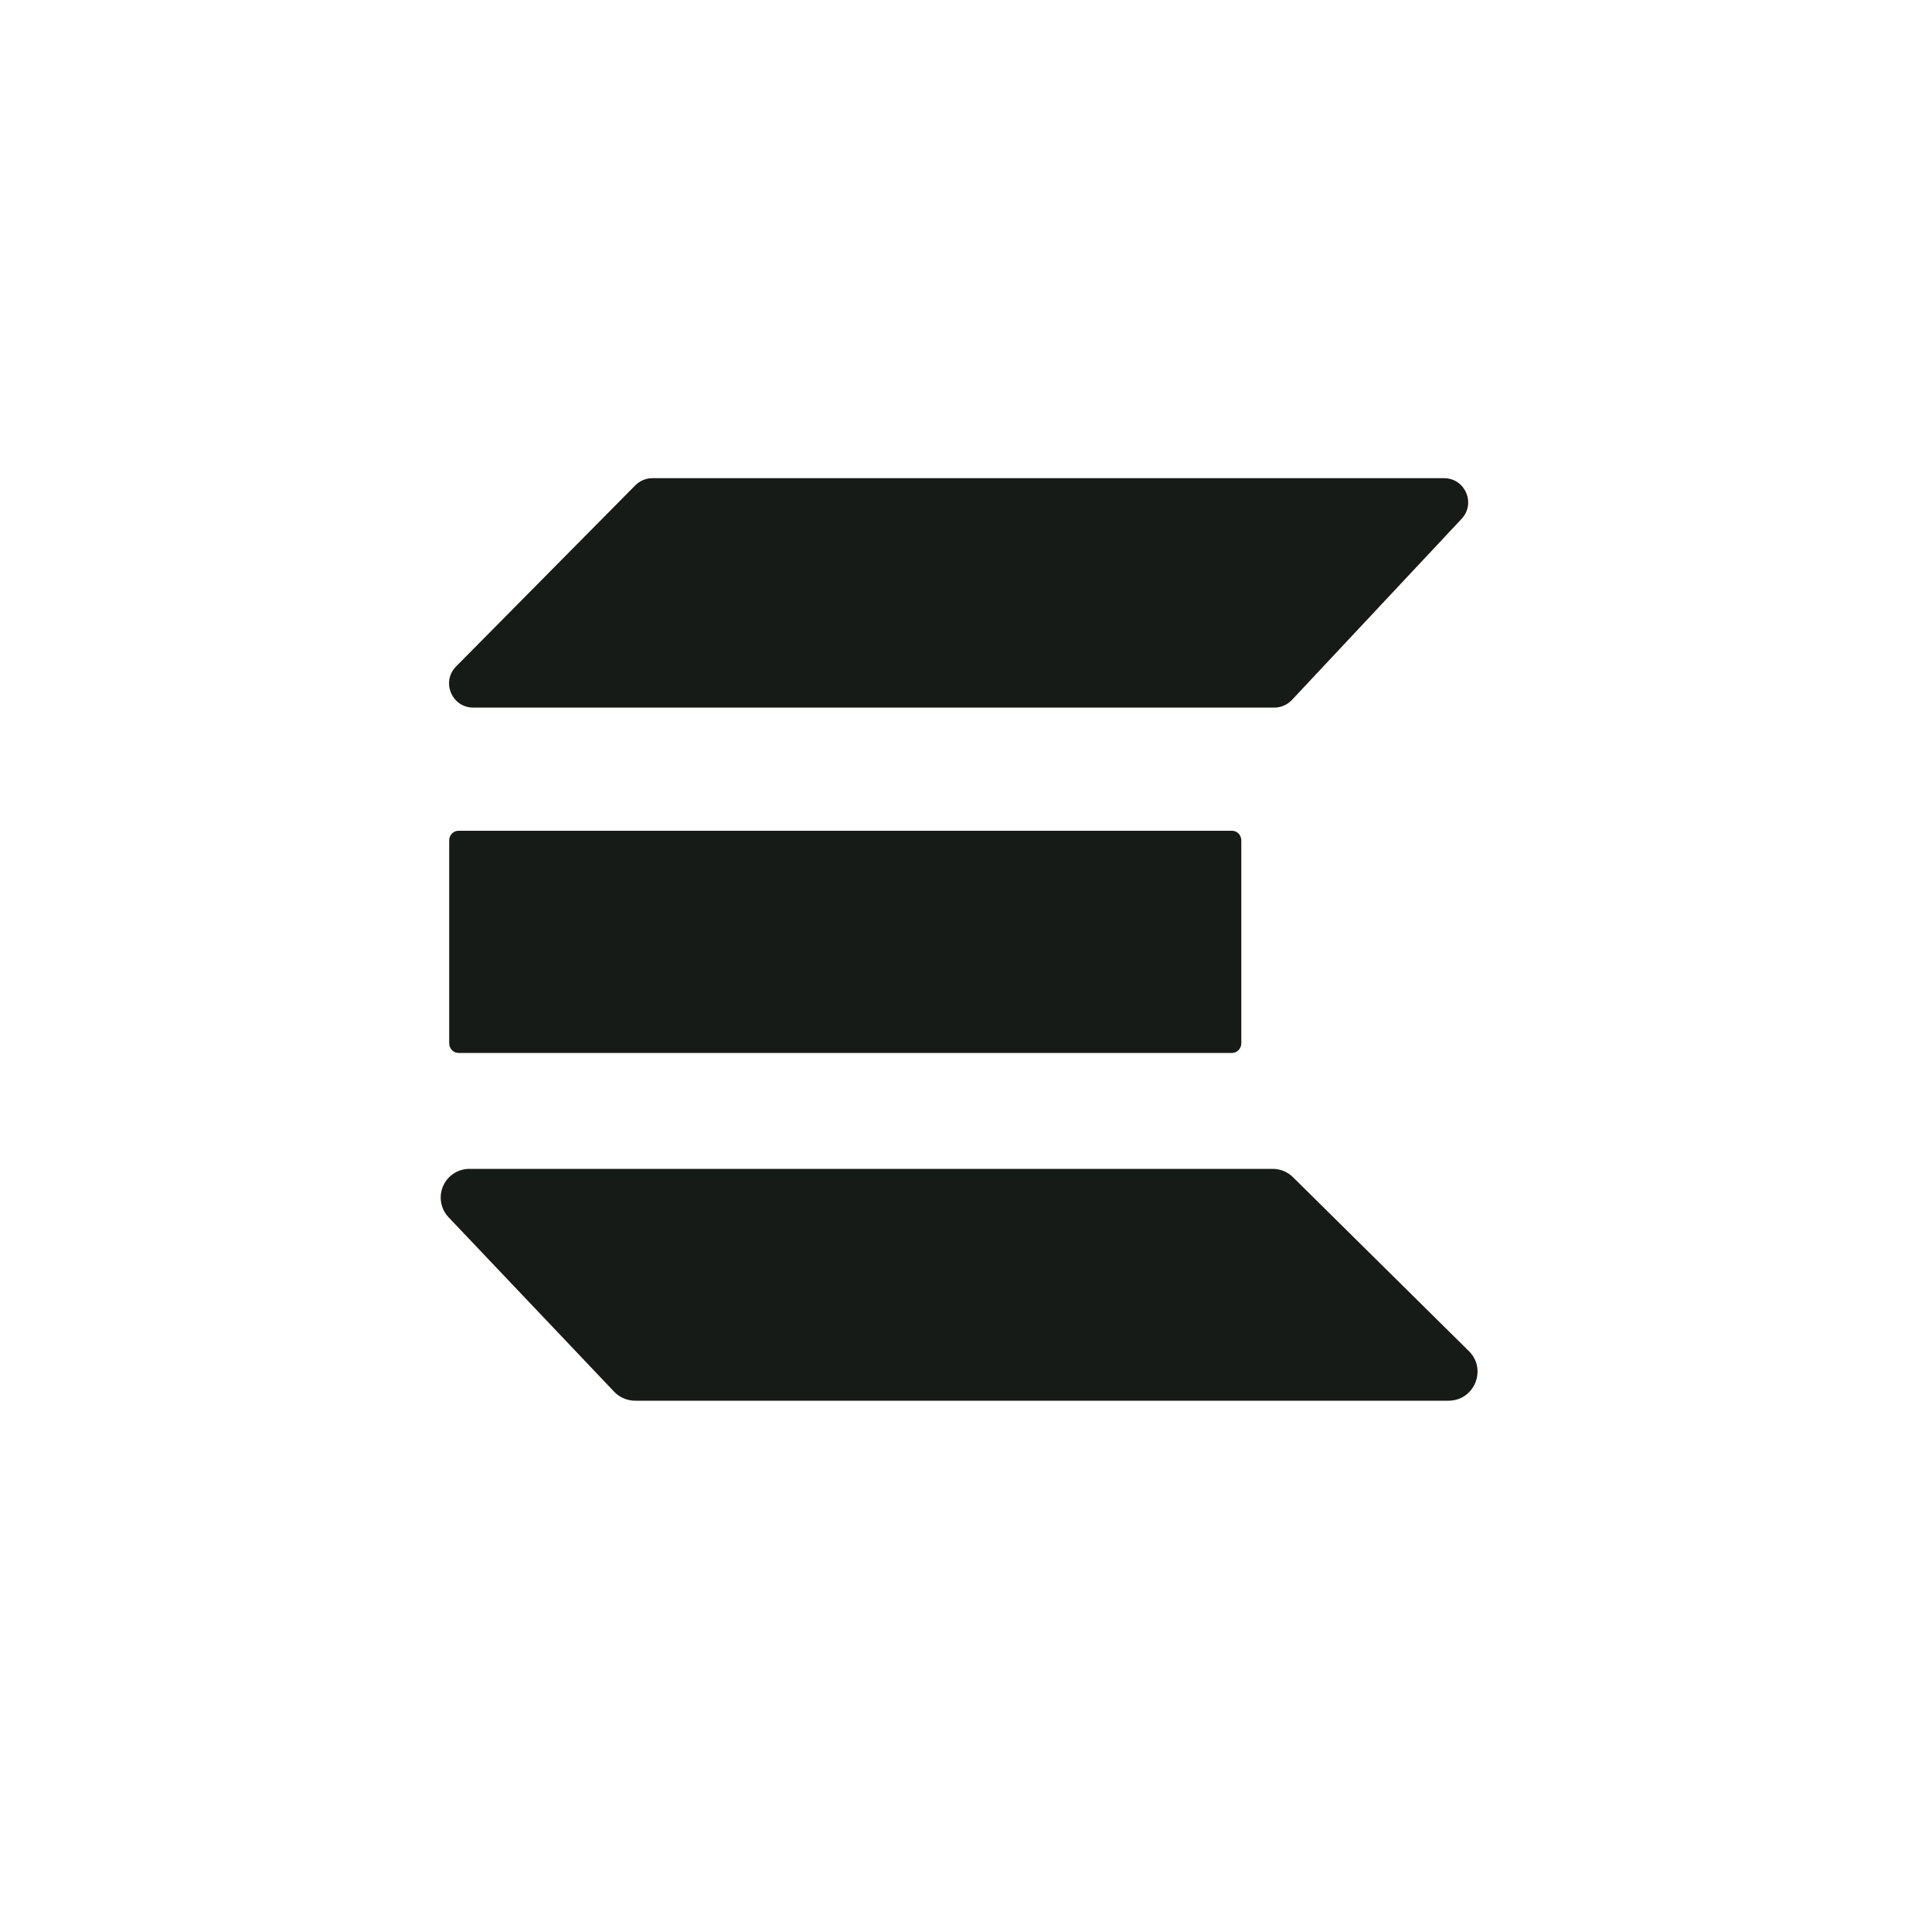
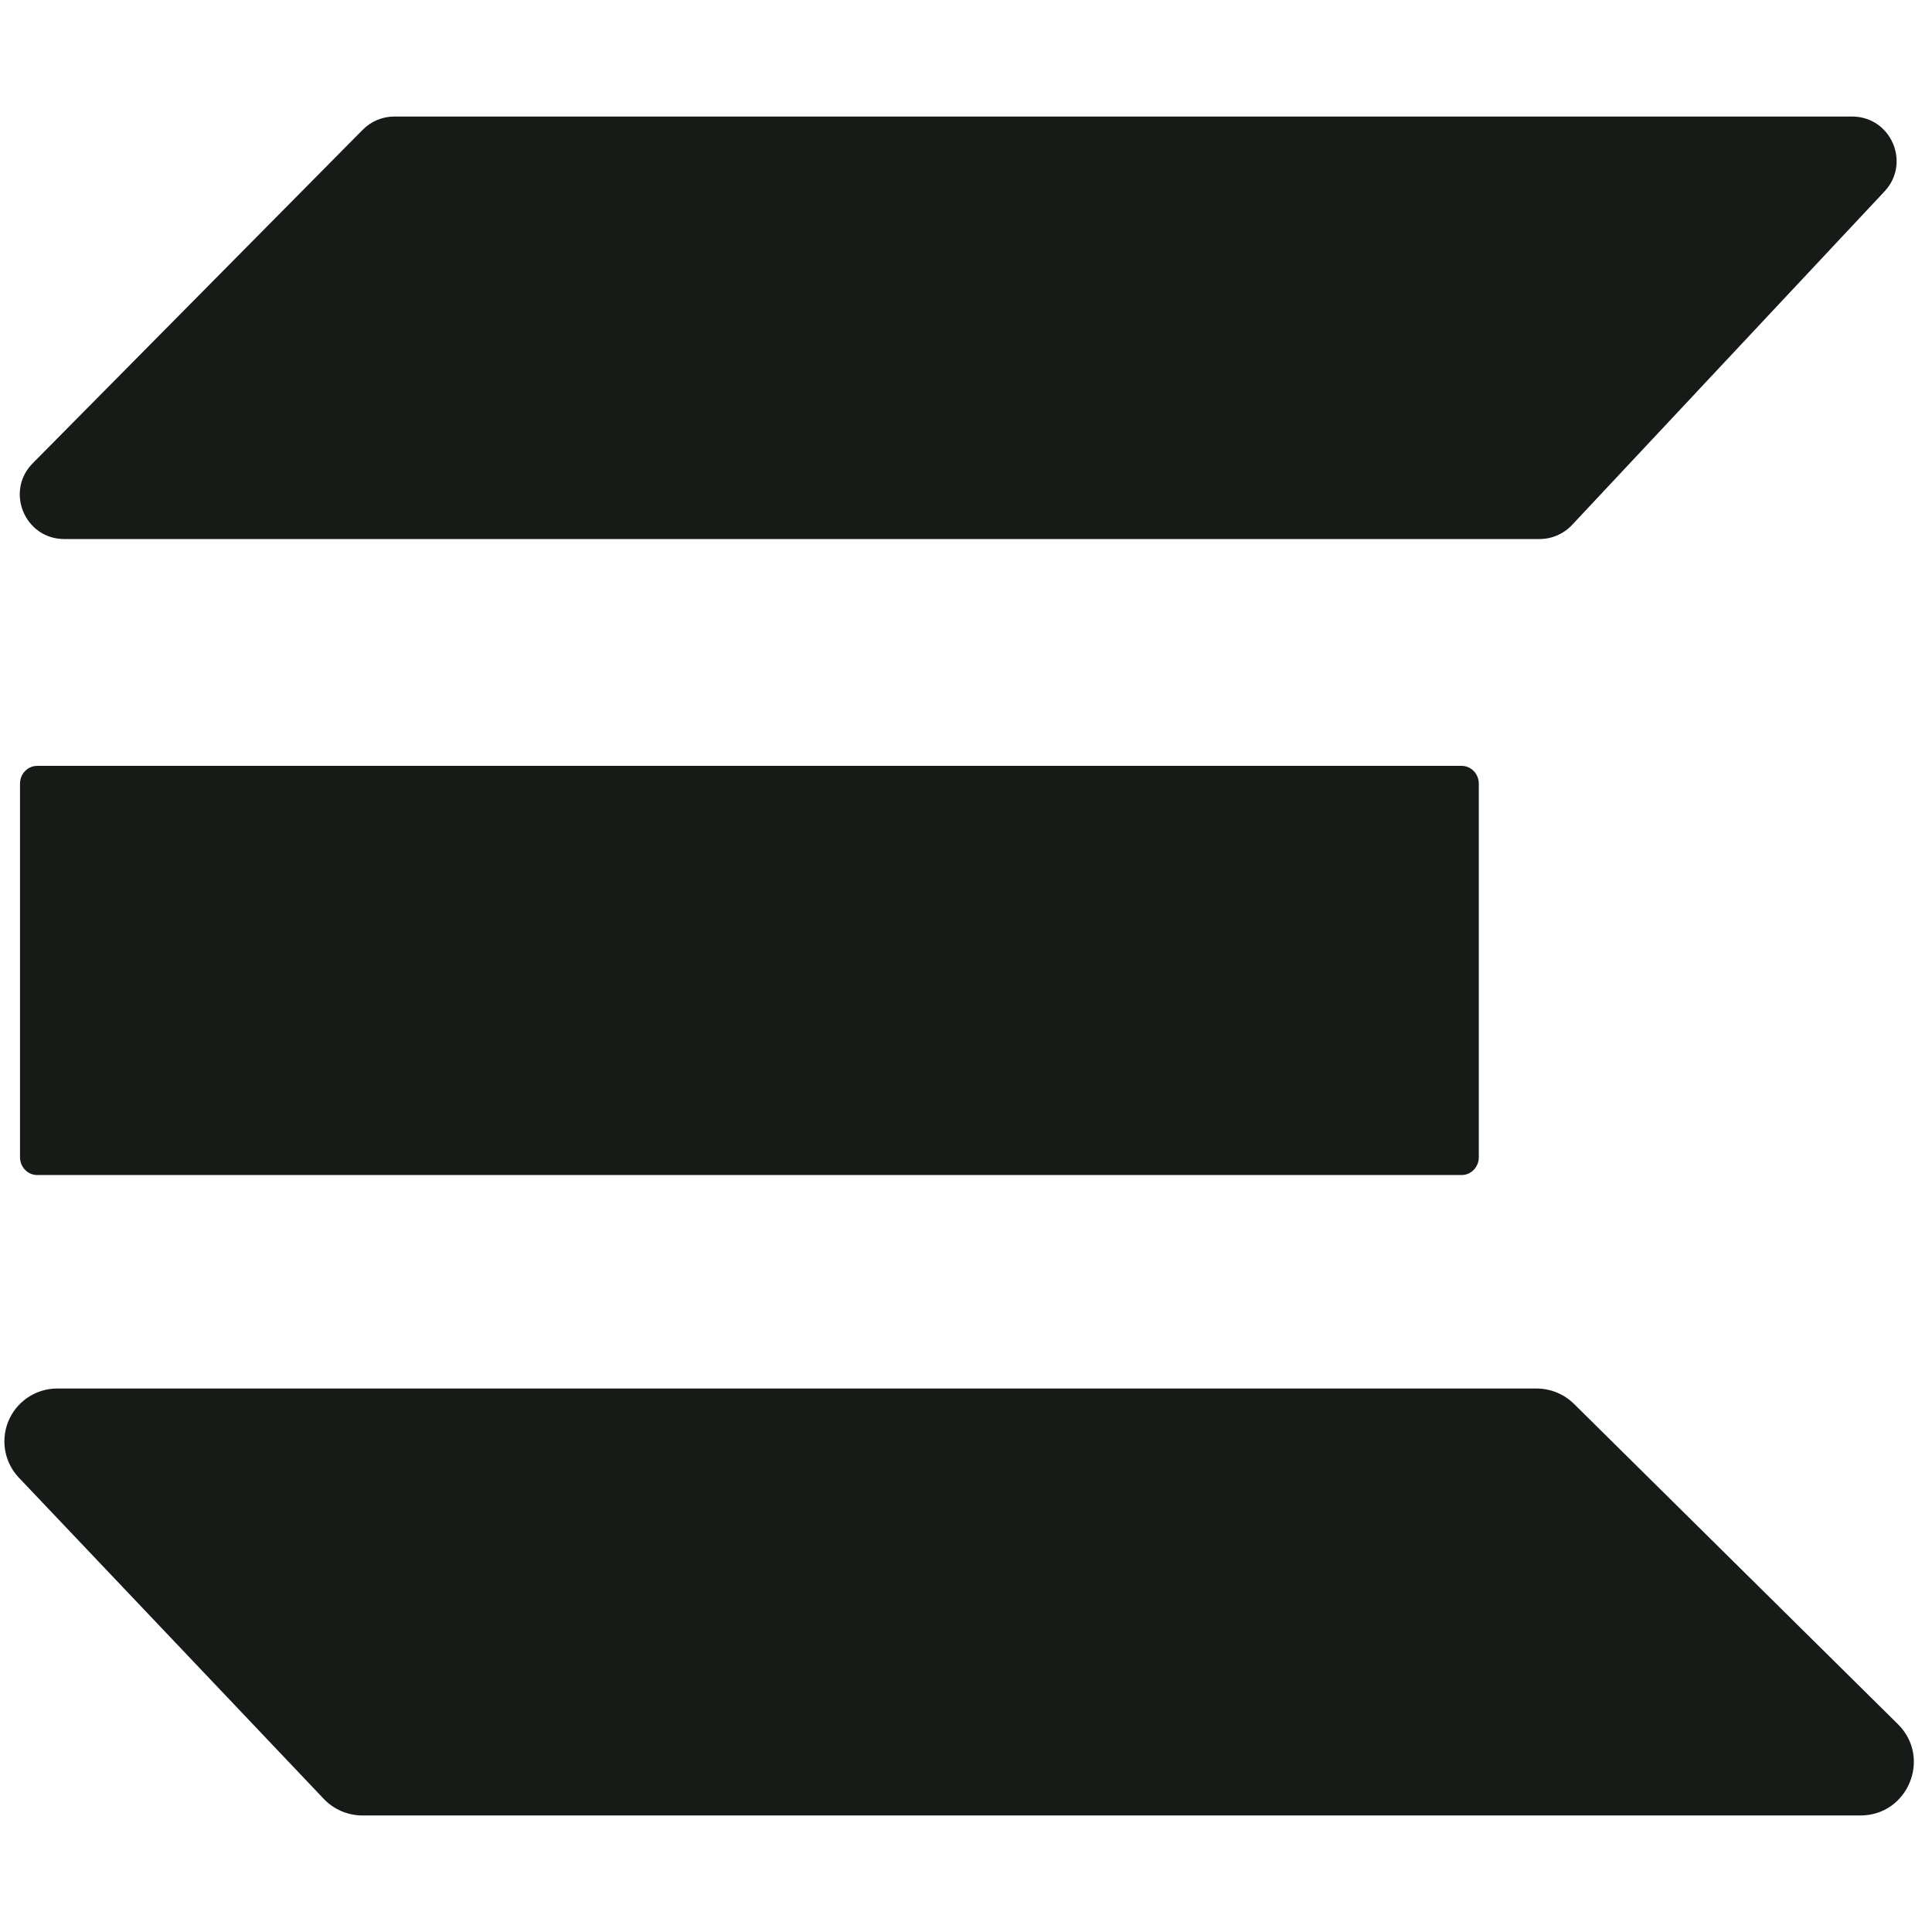
- <svg xmlns="http://www.w3.org/2000/svg" width="400" height="400" viewBox="0 0 400 400" fill="none">
+ <svg xmlns="http://www.w3.org/2000/svg" width="400" height="400" viewBox="90.75 85.9 217.2 217.2" fill="none">
  <path d="M97.981 146.5C93.54 146.5 91.303 141.141 94.427 137.983L131.532 100.483C132.472 99.534 133.751 99 135.087 99H298.964C303.341 99 305.605 104.225 302.613 107.418L267.482 144.918C266.536 145.927 265.215 146.5 263.833 146.5H97.981Z" fill="#171B17" />
  <path d="M255.071 172H94.929C93.864 172 93 172.895 93 174V216C93 217.105 93.864 218 94.929 218H255.071C256.136 218 257 217.105 257 216V174C257 172.895 256.136 172 255.071 172Z" fill="#171B17" />
  <path d="M107.681 242H263.49C265.07 242 266.586 242.623 267.709 243.734L304.117 279.734C307.93 283.503 305.26 290 299.898 290H131.497C129.851 290 128.278 289.324 127.145 288.131L92.875 252.029C91.15 250.212 90.751 247.508 91.877 245.27C92.886 243.265 94.939 242 97.183 242H107.681Z" fill="#171B17" />
</svg>
